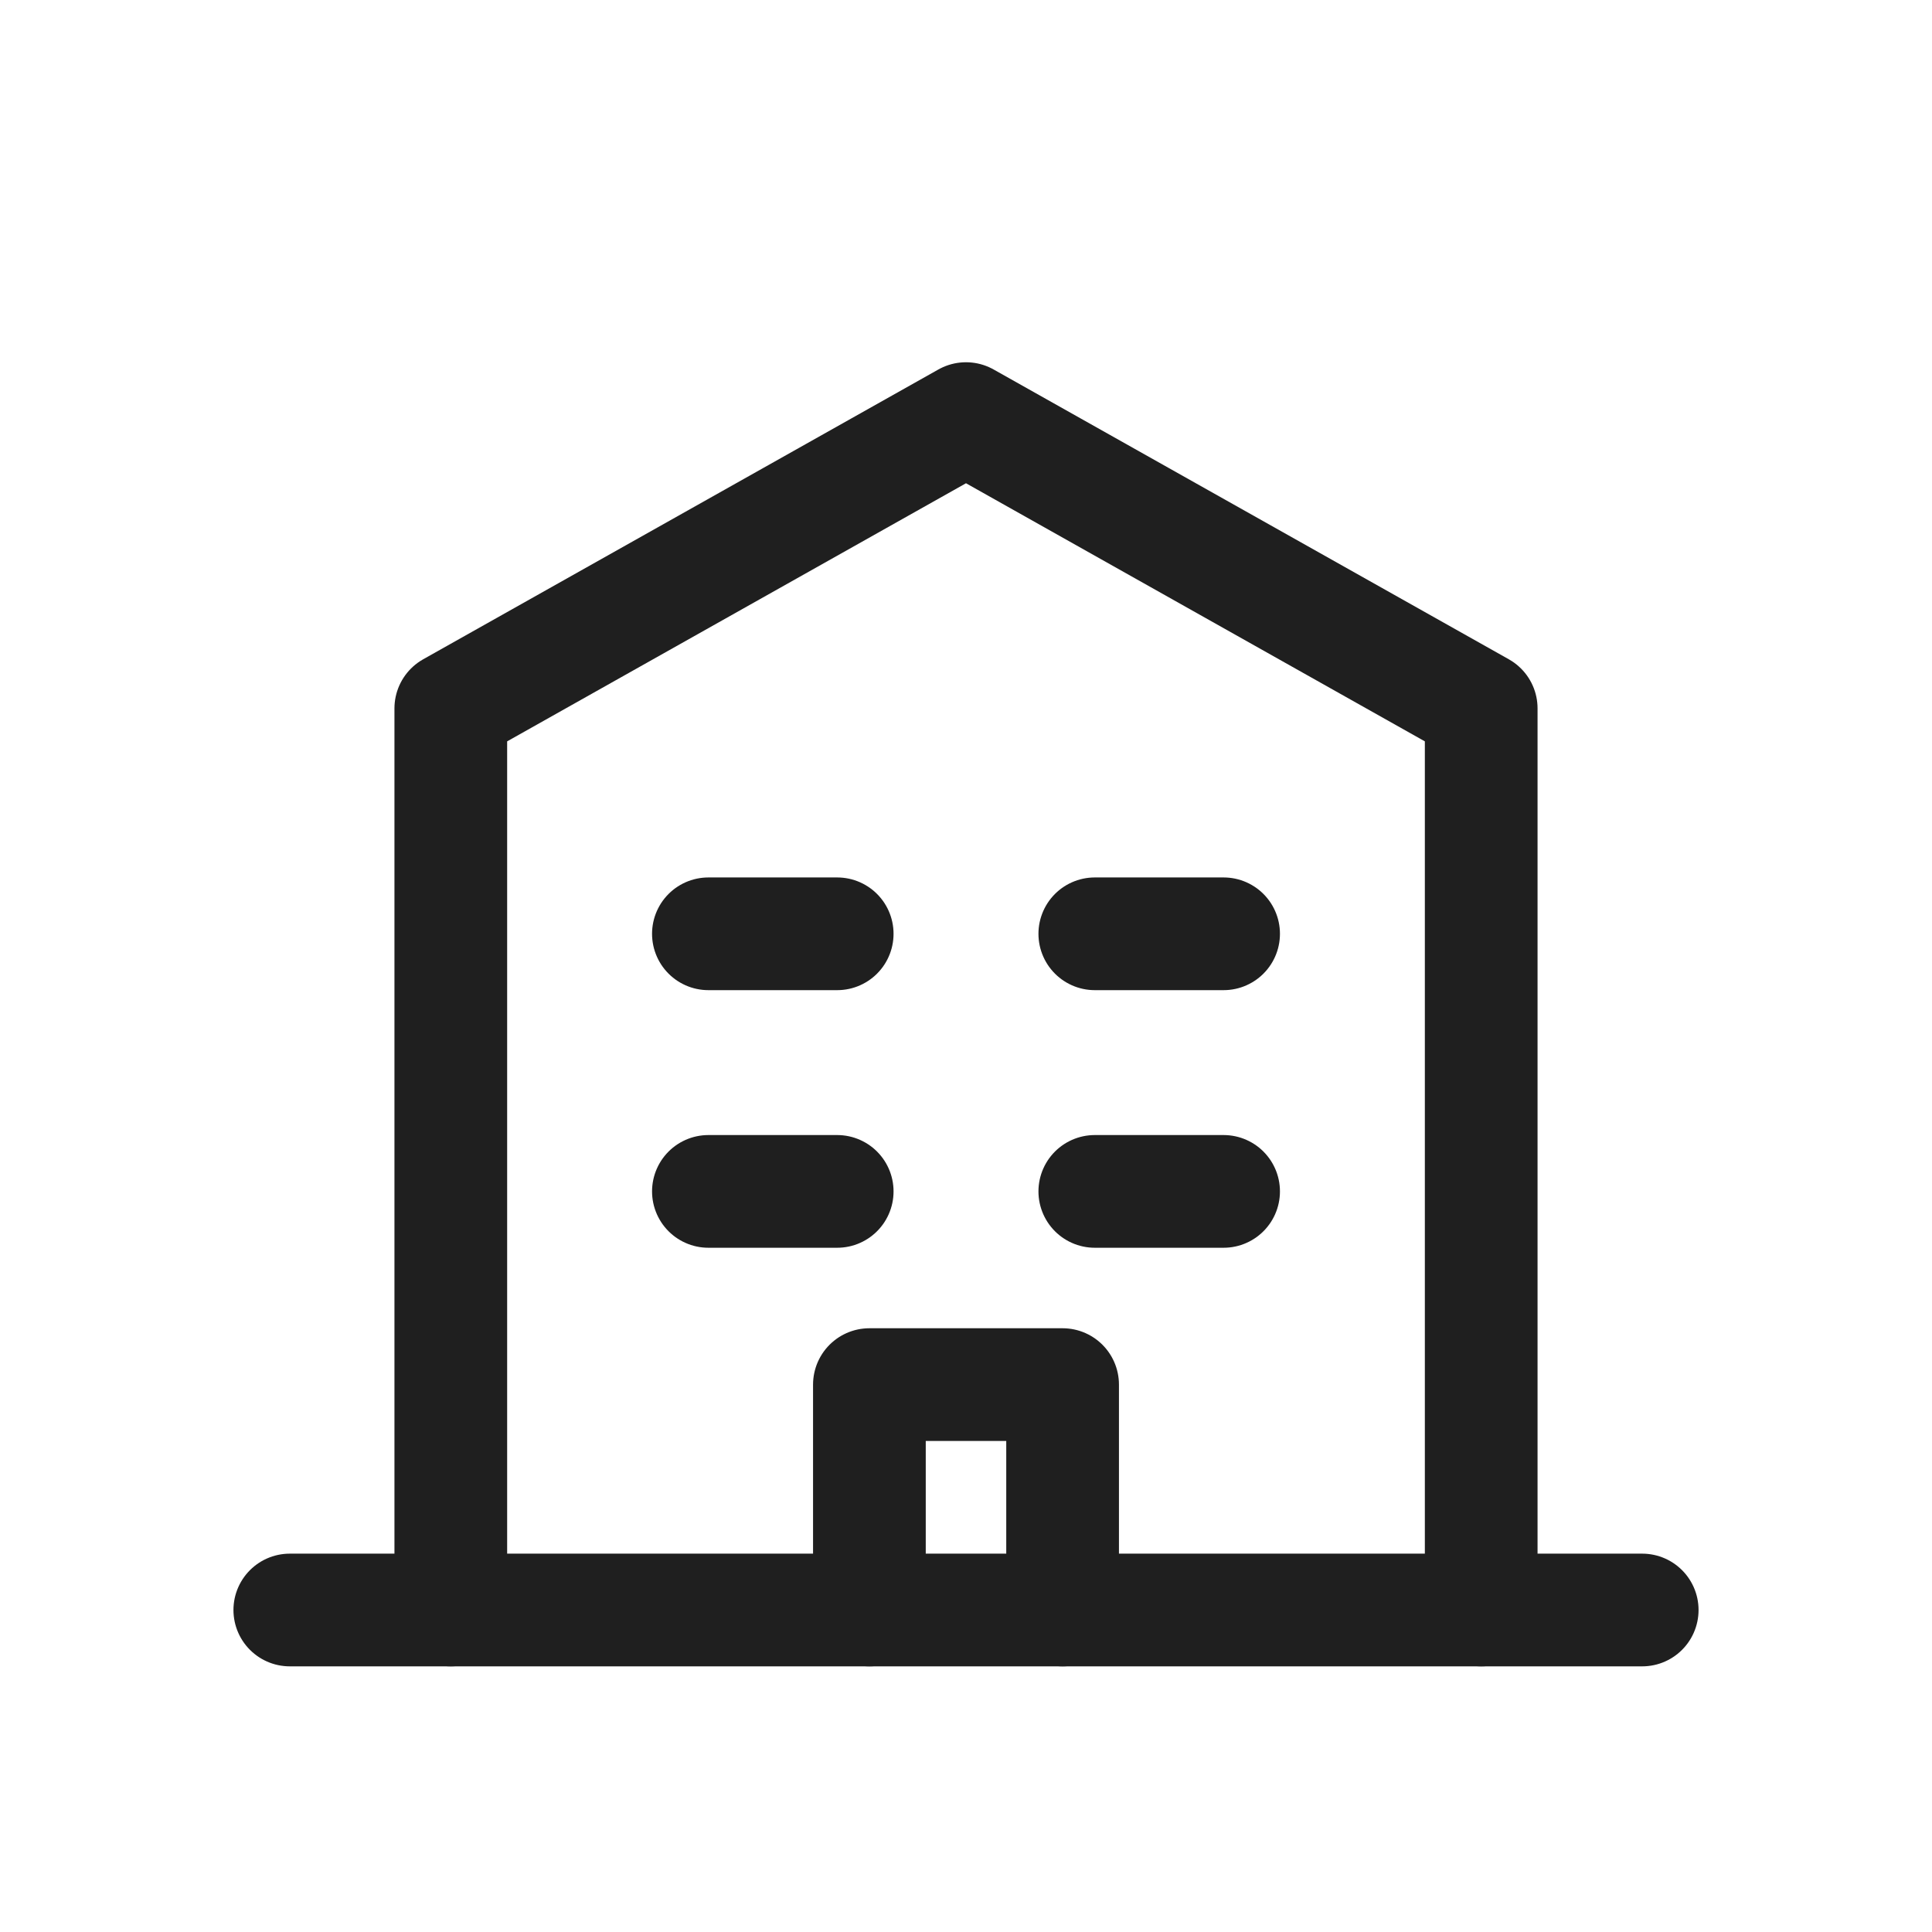
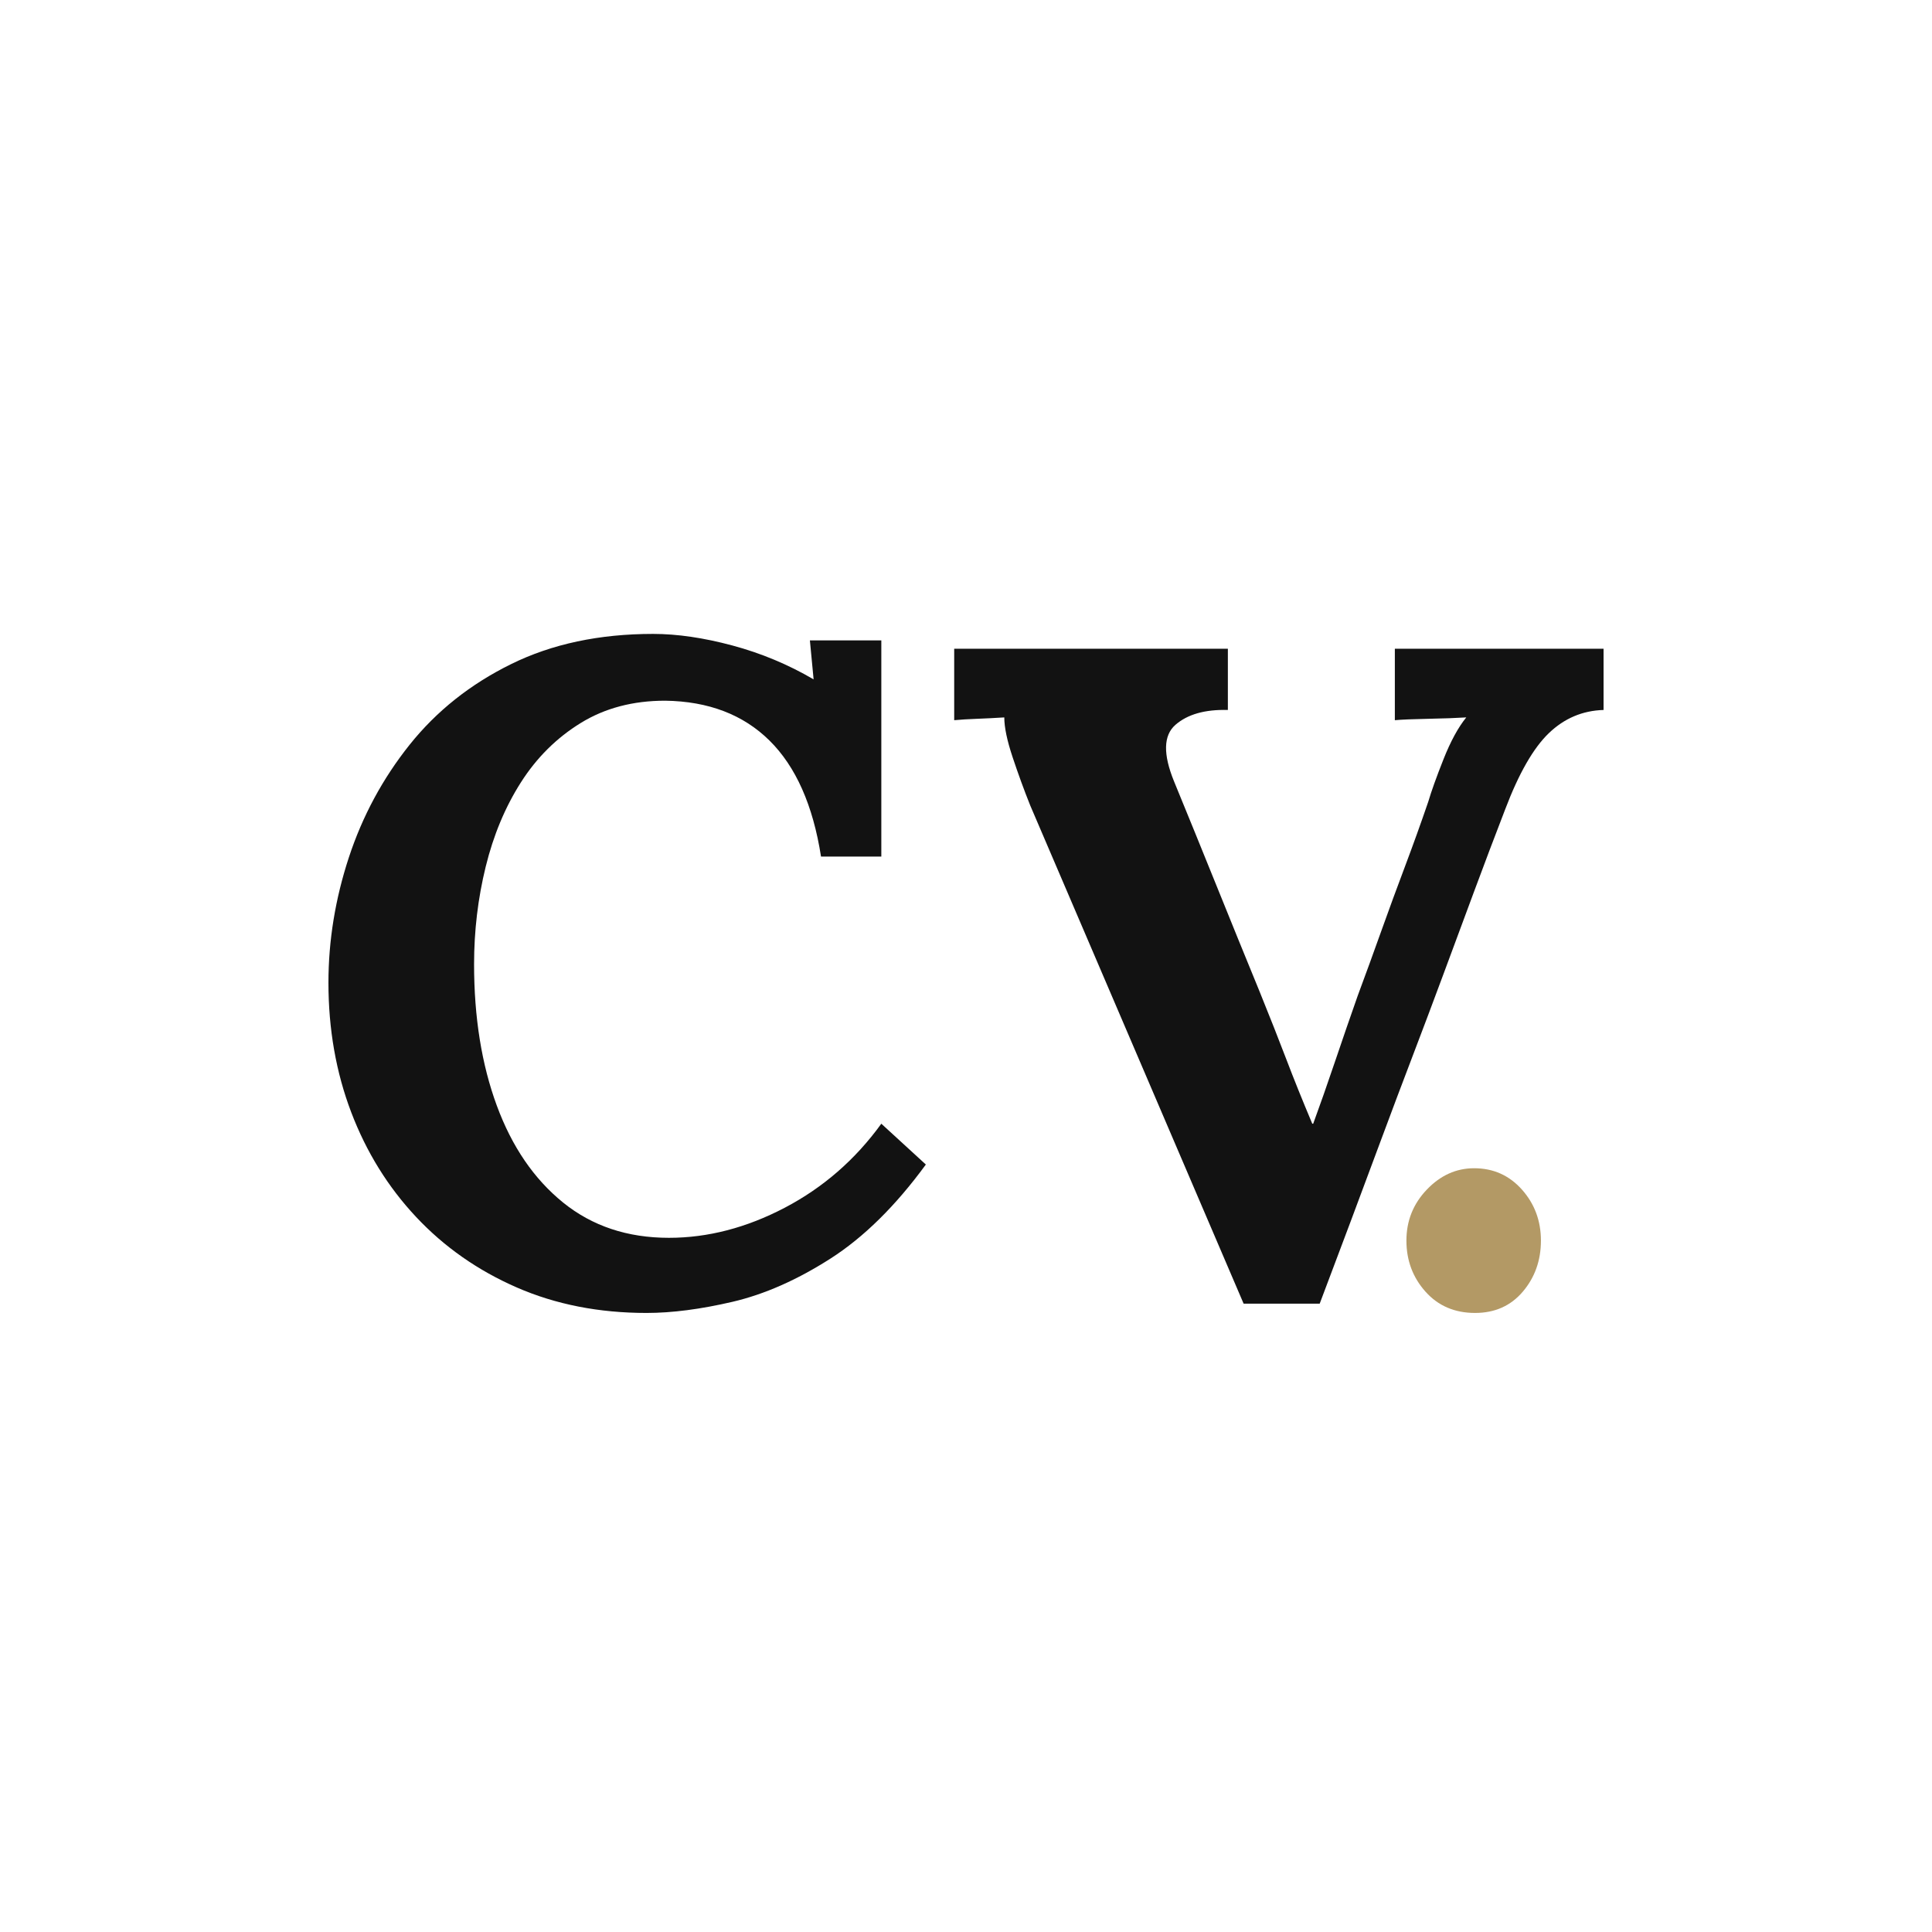
- <svg xmlns="http://www.w3.org/2000/svg" width="60" height="60" viewBox="0 0 60 60">
-   <g fill="none" stroke="#1F1F1F" stroke-width="3.5" stroke-linejoin="round" stroke-linecap="round">
-     <path d="M14 50V22l16-9 16 9v28" />
-     <path d="M9 50h42" />
-     <path d="M22 29h4M34 29h4M22 37h4M34 37h4" />
-     <path d="M27 50v-7h6v7" />
+ <svg xmlns="http://www.w3.org/2000/svg" width="60" height="60" viewBox="0 0 100 100" role="img" aria-label="CoworkingView monogram">
+   <g fill="#121212">
+     <path d="M 42.496,44.335 Q 41.872,40.35 39.831,38.333 Q 37.791,36.316 34.43,36.268 Q 31.933,36.268 30.06,37.421 Q 28.188,38.573 26.963,40.494 Q 25.739,42.414 25.139,44.863 Q 24.538,47.312 24.538,49.905 Q 24.538,54.034 25.715,57.227 Q 26.891,60.42 29.148,62.245 Q 31.405,64.069 34.622,64.069 Q 37.647,64.069 40.624,62.509 Q 43.601,60.948 45.617,58.163 L 47.922,60.276 Q 45.569,63.493 42.976,65.15 Q 40.384,66.806 37.911,67.382 Q 35.438,67.958 33.469,67.958 Q 29.772,67.958 26.747,66.638 Q 23.722,65.318 21.537,62.989 Q 19.353,60.66 18.176,57.563 Q 17.0,54.466 17.0,50.865 Q 17.0,47.6 18.056,44.383 Q 19.113,41.166 21.201,38.549 Q 23.29,35.932 26.459,34.372 Q 29.628,32.811 33.805,32.811 Q 35.678,32.811 37.911,33.411 Q 40.143,34.011 42.112,35.164 L 41.92,33.147 L 45.617,33.147 L 45.617,44.335 L 42.496,44.335" />
+     <path d="M 64.37,67.478 L 53.326,41.694 Q 52.846,40.494 52.414,39.197 Q 51.982,37.901 51.982,37.133 Q 51.214,37.181 50.566,37.205 Q 49.917,37.229 49.389,37.277 L 49.389,33.579 L 63.554,33.579 L 63.554,36.748 Q 61.777,36.7 60.841,37.517 Q 59.905,38.333 60.769,40.446 Q 61.873,43.134 62.978,45.871 Q 64.082,48.608 65.186,51.297 Q 66.003,53.314 66.579,54.826 Q 67.155,56.339 67.923,58.163 L 67.971,58.163 Q 68.499,56.723 69.1,54.946 Q 69.7,53.17 70.276,51.537 Q 70.9,49.857 71.5,48.176 Q 72.1,46.496 72.725,44.839 Q 73.349,43.182 73.925,41.502 Q 74.165,40.686 74.717,39.293 Q 75.27,37.901 75.894,37.133 Q 75.125,37.181 73.925,37.205 Q 72.725,37.229 72.197,37.277 L 72.197,33.579 L 83.0,33.579 L 83.0,36.748 Q 81.367,36.796 80.167,37.949 Q 78.967,39.101 77.91,41.886 Q 77.094,43.999 76.302,46.135 Q 75.51,48.272 74.717,50.409 Q 73.925,52.545 73.109,54.682 Q 72.293,56.819 71.5,58.956 Q 70.708,61.092 69.916,63.205 Q 69.124,65.318 68.307,67.478 L 64.37,67.478" />
+   </g>
+   <g fill="#B39965">
+     <path d="M 76.349,67.958 Q 74.765,67.958 73.781,66.854 Q 72.796,65.75 72.796,64.213 Q 72.796,62.677 73.853,61.572 Q 74.909,60.468 76.301,60.468 Q 77.79,60.468 78.774,61.572 Q 79.758,62.677 79.758,64.213 Q 79.758,65.75 78.822,66.854 Q 77.886,67.958 76.349,67.958" />
  </g>
</svg>
